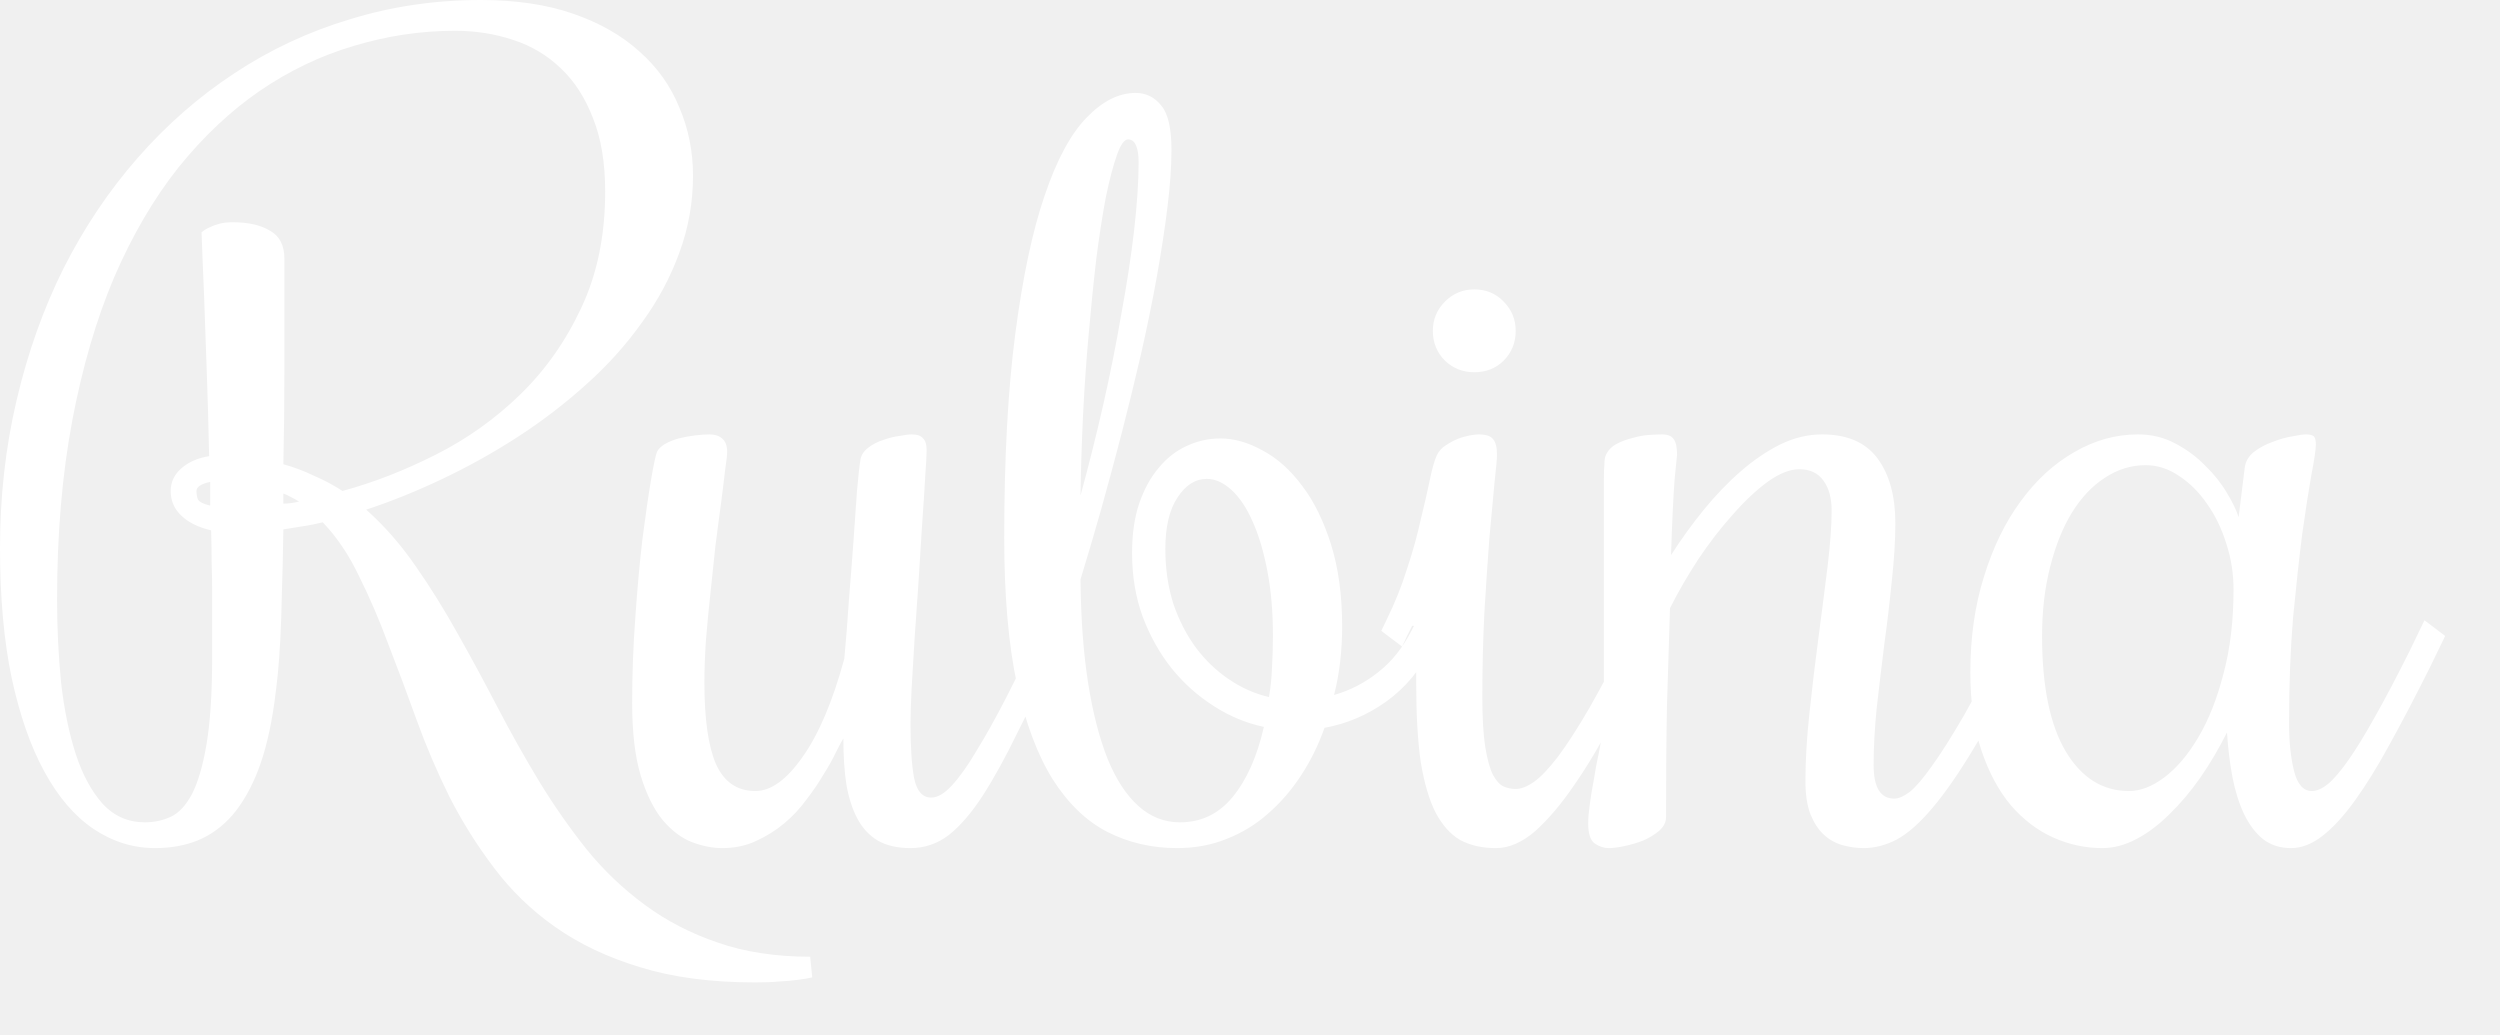
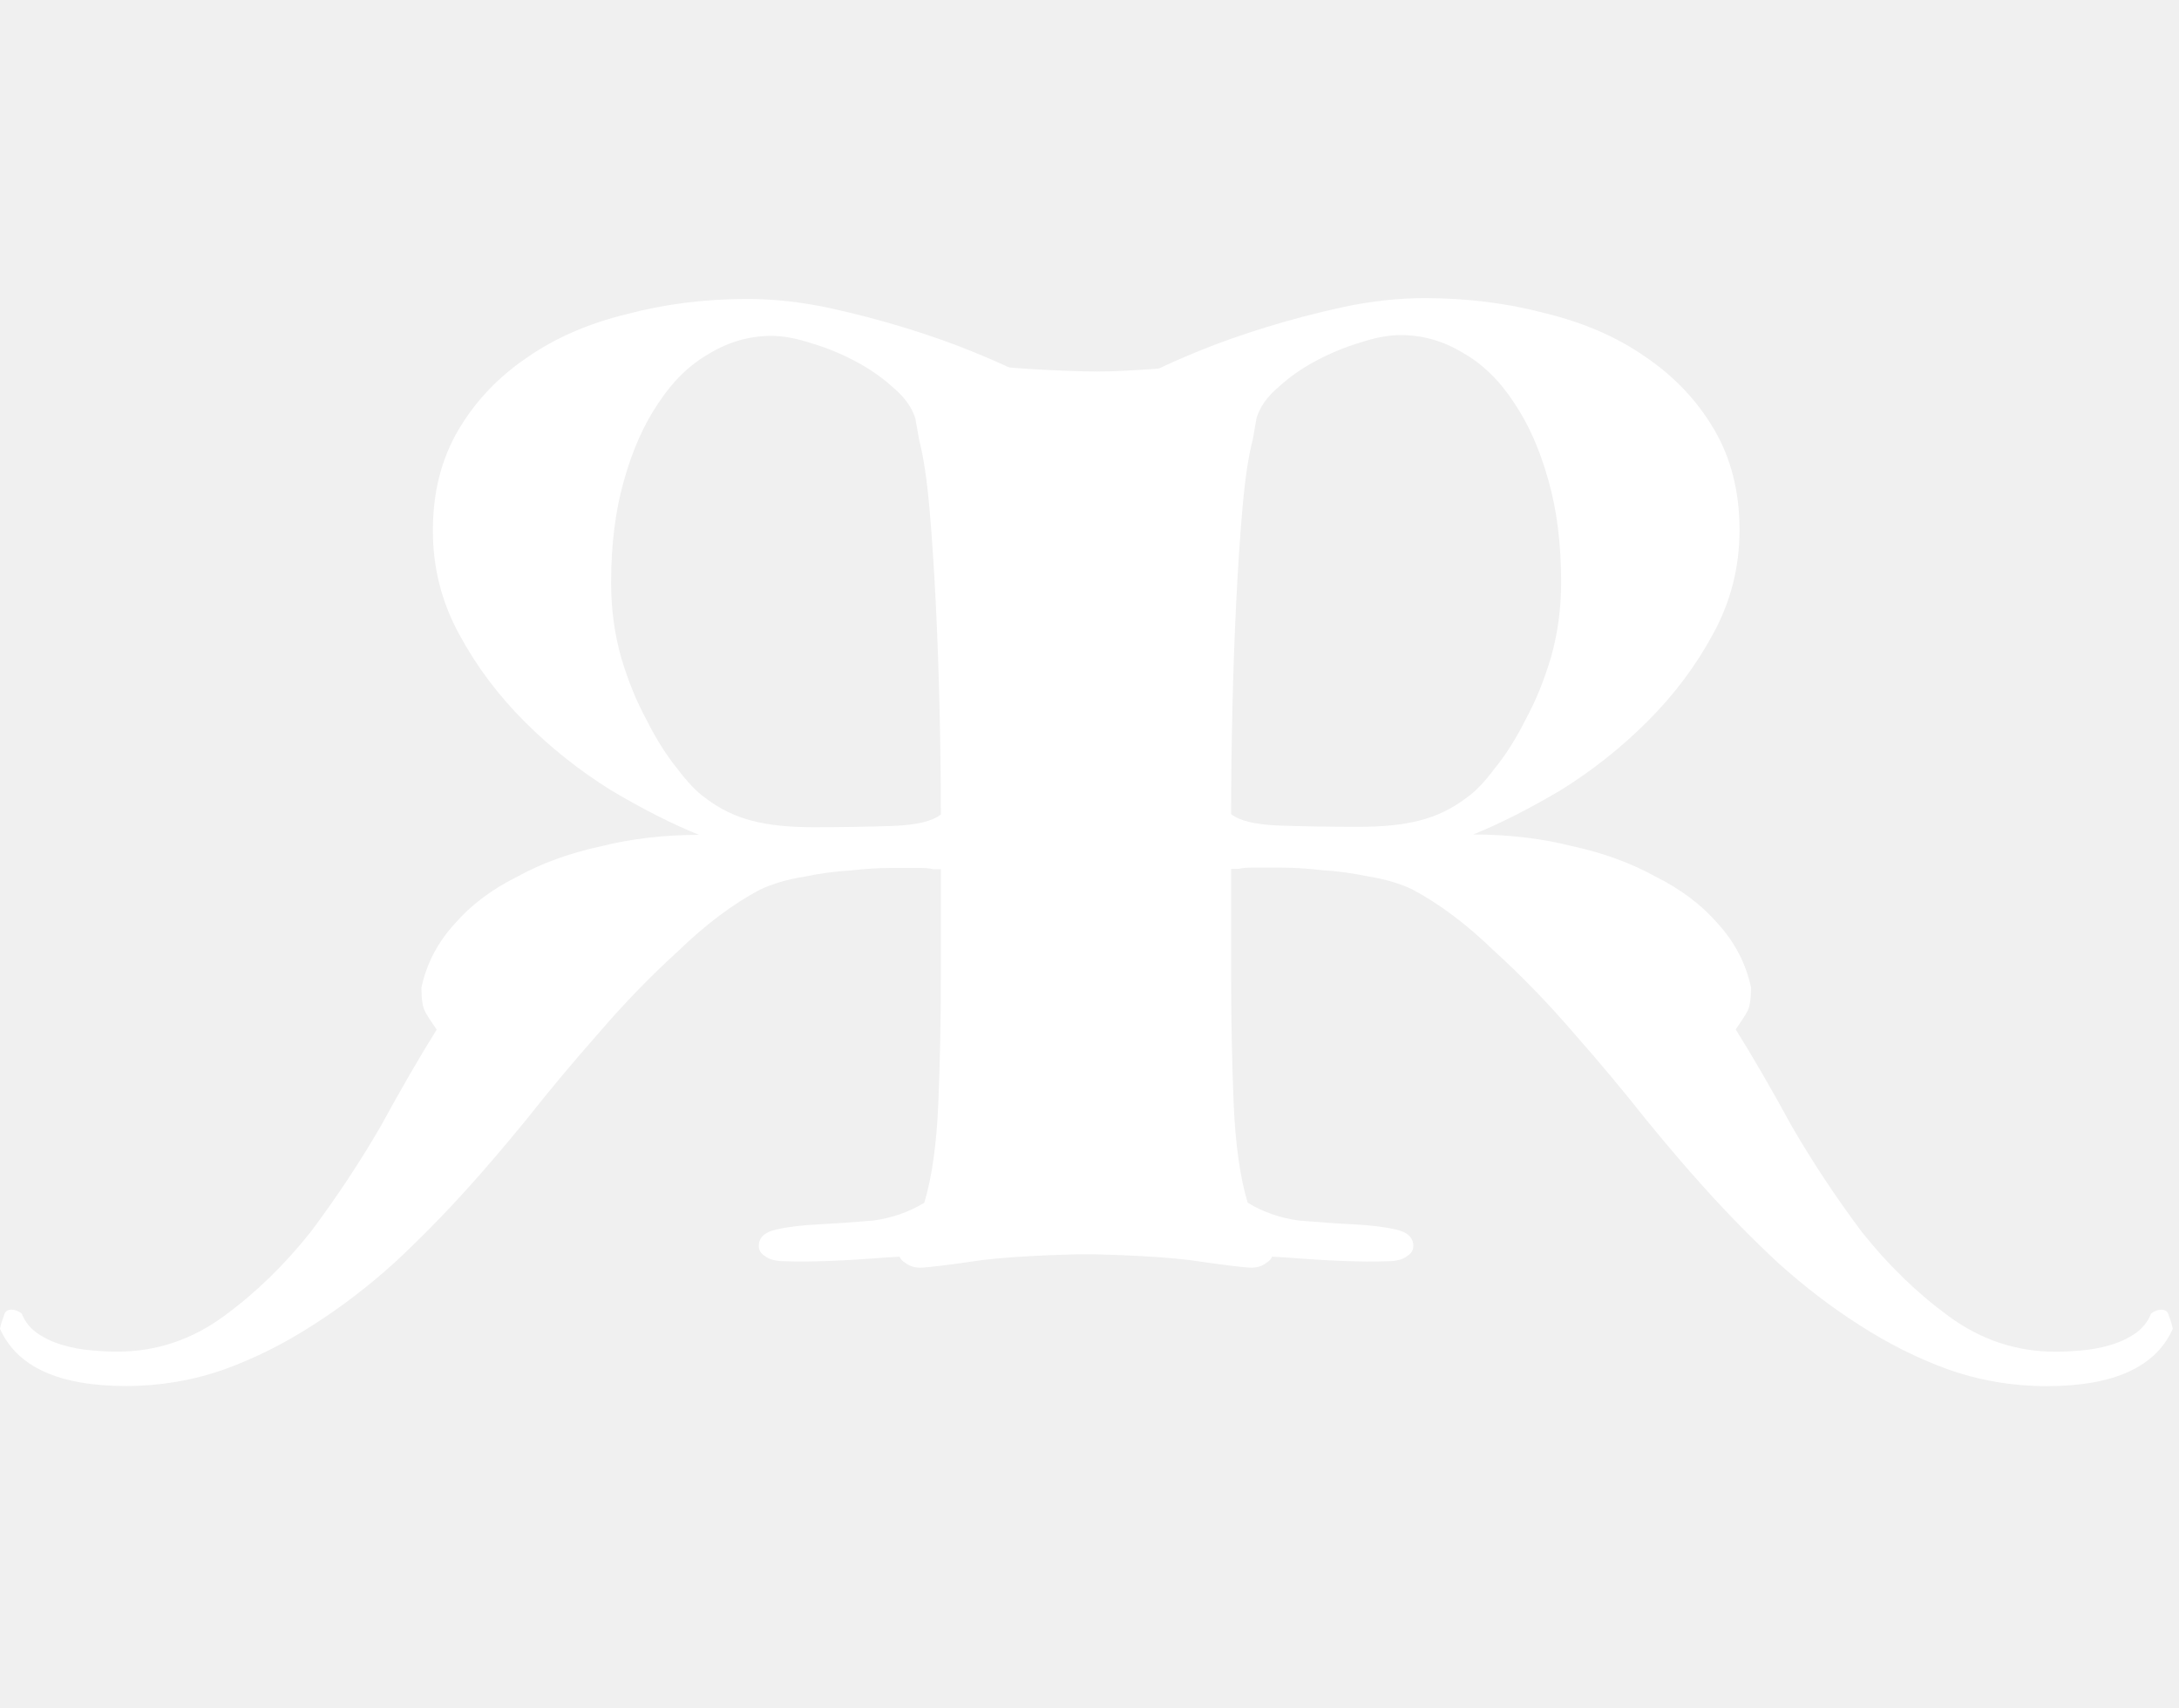
- <svg xmlns="http://www.w3.org/2000/svg" width="29" height="12" viewBox="0 0 29 12" fill="none">
-   <path d="M5.578 0C5.984 0 6.34 0.053 6.645 0.158C6.953 0.264 7.211 0.41 7.418 0.598C7.625 0.781 7.779 0.998 7.881 1.248C7.986 1.494 8.039 1.758 8.039 2.039C8.039 2.348 7.986 2.645 7.881 2.93C7.779 3.211 7.637 3.479 7.453 3.732C7.273 3.986 7.061 4.225 6.814 4.447C6.568 4.67 6.305 4.873 6.023 5.057C5.742 5.24 5.449 5.404 5.145 5.549C4.844 5.693 4.545 5.814 4.248 5.912C4.459 6.1 4.65 6.318 4.822 6.568C4.994 6.814 5.158 7.078 5.314 7.359C5.471 7.637 5.625 7.922 5.777 8.215C5.93 8.508 6.09 8.793 6.258 9.07C6.426 9.344 6.607 9.604 6.803 9.85C7.002 10.096 7.227 10.31 7.477 10.494C7.73 10.682 8.014 10.828 8.326 10.934C8.639 11.043 8.996 11.098 9.398 11.098L9.422 11.338C9.371 11.35 9.312 11.359 9.246 11.367C9.191 11.375 9.123 11.381 9.041 11.385C8.959 11.393 8.865 11.396 8.76 11.396C8.252 11.396 7.809 11.338 7.43 11.221C7.051 11.107 6.721 10.951 6.439 10.752C6.162 10.557 5.926 10.328 5.73 10.066C5.535 9.809 5.363 9.535 5.215 9.246C5.07 8.953 4.943 8.656 4.834 8.355C4.725 8.051 4.615 7.758 4.506 7.477C4.4 7.191 4.287 6.928 4.166 6.686C4.049 6.439 3.908 6.23 3.744 6.059C3.666 6.078 3.588 6.094 3.51 6.105C3.436 6.117 3.361 6.129 3.287 6.141C3.283 6.422 3.277 6.666 3.27 6.873C3.266 7.076 3.26 7.256 3.252 7.412C3.244 7.564 3.234 7.699 3.223 7.816C3.211 7.934 3.197 8.047 3.182 8.156C3.139 8.461 3.076 8.721 2.994 8.936C2.912 9.146 2.812 9.32 2.695 9.457C2.578 9.59 2.443 9.688 2.291 9.75C2.143 9.809 1.979 9.838 1.799 9.838C1.545 9.838 1.307 9.764 1.084 9.615C0.865 9.467 0.676 9.246 0.516 8.953C0.355 8.66 0.229 8.297 0.135 7.863C0.045 7.43 0 6.928 0 6.357C0 5.76 0.064 5.188 0.193 4.641C0.322 4.09 0.504 3.58 0.738 3.111C0.977 2.639 1.264 2.211 1.6 1.828C1.936 1.445 2.309 1.119 2.719 0.85C3.133 0.576 3.58 0.367 4.061 0.223C4.545 0.074 5.051 0 5.578 0ZM1.98 5.695C1.98 5.594 2.02 5.508 2.098 5.438C2.18 5.363 2.289 5.314 2.426 5.291C2.418 4.908 2.408 4.559 2.396 4.242C2.385 3.926 2.375 3.652 2.367 3.422C2.355 3.152 2.346 2.91 2.338 2.695C2.365 2.672 2.396 2.652 2.432 2.637C2.463 2.621 2.5 2.607 2.543 2.596C2.586 2.584 2.639 2.578 2.701 2.578C2.881 2.578 3.025 2.611 3.135 2.678C3.244 2.74 3.299 2.848 3.299 3C3.299 3.461 3.299 3.889 3.299 4.283C3.299 4.674 3.295 5.041 3.287 5.385C3.412 5.42 3.531 5.465 3.645 5.52C3.762 5.57 3.871 5.629 3.973 5.695C4.332 5.598 4.693 5.457 5.057 5.273C5.42 5.09 5.746 4.857 6.035 4.576C6.328 4.291 6.564 3.955 6.744 3.568C6.928 3.178 7.02 2.729 7.02 2.221C7.02 1.889 6.973 1.605 6.879 1.371C6.789 1.137 6.666 0.945 6.51 0.797C6.354 0.645 6.168 0.533 5.953 0.463C5.742 0.393 5.518 0.357 5.279 0.357C4.881 0.357 4.488 0.416 4.102 0.533C3.719 0.646 3.355 0.82 3.012 1.055C2.672 1.289 2.357 1.586 2.068 1.945C1.783 2.305 1.535 2.729 1.324 3.217C1.117 3.705 0.955 4.26 0.838 4.881C0.721 5.502 0.662 6.193 0.662 6.955C0.662 7.287 0.678 7.609 0.709 7.922C0.744 8.23 0.801 8.506 0.879 8.748C0.957 8.986 1.061 9.178 1.189 9.322C1.322 9.467 1.486 9.539 1.682 9.539C1.787 9.539 1.887 9.518 1.98 9.475C2.074 9.432 2.156 9.344 2.227 9.211C2.297 9.074 2.354 8.881 2.396 8.631C2.439 8.377 2.461 8.039 2.461 7.617C2.461 7.465 2.461 7.33 2.461 7.213C2.461 7.092 2.461 6.977 2.461 6.867C2.461 6.754 2.459 6.641 2.455 6.527C2.455 6.414 2.453 6.289 2.449 6.152C2.301 6.117 2.186 6.061 2.104 5.982C2.021 5.904 1.98 5.809 1.98 5.695ZM2.279 5.695C2.279 5.734 2.285 5.768 2.297 5.795C2.312 5.822 2.359 5.846 2.438 5.865V5.59C2.332 5.613 2.279 5.648 2.279 5.695ZM3.287 5.842C3.318 5.842 3.348 5.84 3.375 5.836C3.406 5.832 3.438 5.826 3.469 5.818C3.438 5.799 3.406 5.781 3.375 5.766C3.348 5.75 3.318 5.736 3.287 5.725V5.842ZM9.783 8.566C9.763 8.598 9.734 8.652 9.695 8.73C9.66 8.805 9.613 8.889 9.554 8.982C9.499 9.076 9.433 9.174 9.355 9.275C9.281 9.377 9.195 9.469 9.097 9.551C8.999 9.633 8.89 9.701 8.769 9.756C8.652 9.811 8.521 9.838 8.376 9.838C8.263 9.838 8.146 9.814 8.025 9.768C7.904 9.721 7.79 9.635 7.685 9.51C7.583 9.385 7.499 9.215 7.433 9C7.367 8.781 7.333 8.5 7.333 8.156C7.333 7.828 7.345 7.5 7.369 7.172C7.392 6.84 7.419 6.537 7.451 6.264C7.486 5.99 7.519 5.762 7.55 5.578C7.581 5.395 7.605 5.283 7.62 5.244C7.636 5.209 7.667 5.178 7.714 5.15C7.761 5.123 7.814 5.102 7.872 5.086C7.935 5.07 7.997 5.059 8.06 5.051C8.126 5.043 8.183 5.039 8.23 5.039C8.292 5.039 8.341 5.055 8.376 5.086C8.415 5.117 8.435 5.17 8.435 5.244C8.435 5.279 8.427 5.35 8.411 5.455C8.4 5.557 8.384 5.682 8.365 5.83C8.345 5.979 8.324 6.143 8.3 6.322C8.281 6.502 8.261 6.686 8.242 6.873C8.222 7.057 8.204 7.24 8.189 7.424C8.177 7.604 8.171 7.768 8.171 7.916C8.171 8.342 8.216 8.658 8.306 8.865C8.4 9.072 8.552 9.176 8.763 9.176C8.943 9.176 9.124 9.045 9.308 8.783C9.495 8.521 9.658 8.141 9.794 7.641C9.814 7.43 9.831 7.205 9.847 6.967C9.867 6.725 9.884 6.496 9.9 6.281C9.915 6.062 9.929 5.867 9.941 5.695C9.956 5.523 9.97 5.4 9.982 5.326C9.994 5.271 10.025 5.227 10.075 5.191C10.126 5.152 10.183 5.123 10.245 5.104C10.312 5.08 10.374 5.064 10.433 5.057C10.495 5.045 10.542 5.039 10.574 5.039C10.64 5.039 10.685 5.055 10.708 5.086C10.736 5.113 10.749 5.158 10.749 5.221C10.749 5.275 10.743 5.381 10.732 5.537C10.724 5.689 10.712 5.869 10.697 6.076C10.685 6.279 10.671 6.498 10.656 6.732C10.64 6.967 10.624 7.193 10.609 7.412C10.597 7.627 10.585 7.822 10.574 7.998C10.566 8.174 10.562 8.307 10.562 8.396C10.562 8.662 10.575 8.871 10.603 9.023C10.634 9.176 10.7 9.252 10.802 9.252C10.876 9.252 10.956 9.205 11.042 9.111C11.132 9.014 11.228 8.879 11.329 8.707C11.435 8.535 11.548 8.332 11.669 8.098C11.79 7.859 11.921 7.6 12.062 7.318L12.12 7.195L12.361 7.377L12.302 7.5C12.115 7.871 11.949 8.203 11.804 8.496C11.663 8.785 11.529 9.029 11.4 9.229C11.271 9.428 11.14 9.58 11.007 9.686C10.874 9.787 10.726 9.838 10.562 9.838C10.409 9.838 10.283 9.809 10.181 9.75C10.083 9.691 10.005 9.607 9.947 9.498C9.888 9.389 9.845 9.256 9.818 9.1C9.794 8.943 9.783 8.766 9.783 8.566ZM12.534 6.721C12.538 7.17 12.567 7.57 12.622 7.922C12.677 8.27 12.753 8.564 12.85 8.807C12.948 9.045 13.067 9.227 13.208 9.352C13.348 9.477 13.508 9.539 13.688 9.539C13.934 9.539 14.137 9.441 14.298 9.246C14.462 9.047 14.583 8.775 14.661 8.432C14.458 8.389 14.264 8.309 14.081 8.191C13.897 8.074 13.735 7.93 13.595 7.758C13.454 7.582 13.341 7.381 13.255 7.154C13.173 6.928 13.132 6.682 13.132 6.416C13.132 6.197 13.159 6.006 13.214 5.842C13.272 5.674 13.348 5.535 13.442 5.426C13.536 5.312 13.643 5.229 13.764 5.174C13.889 5.115 14.02 5.086 14.157 5.086C14.317 5.086 14.481 5.133 14.649 5.227C14.817 5.316 14.97 5.453 15.106 5.637C15.243 5.816 15.354 6.043 15.44 6.316C15.526 6.59 15.569 6.908 15.569 7.271C15.569 7.408 15.561 7.543 15.546 7.676C15.53 7.809 15.507 7.938 15.475 8.062C15.663 8.008 15.833 7.92 15.985 7.799C16.141 7.678 16.27 7.518 16.372 7.318L16.436 7.195L16.677 7.377L16.612 7.5C16.479 7.766 16.302 7.979 16.079 8.139C15.86 8.295 15.622 8.396 15.364 8.443C15.294 8.643 15.202 8.828 15.089 9C14.979 9.168 14.852 9.314 14.708 9.439C14.567 9.564 14.407 9.662 14.227 9.732C14.052 9.803 13.86 9.838 13.653 9.838C13.36 9.838 13.091 9.775 12.845 9.65C12.602 9.525 12.391 9.322 12.212 9.041C12.036 8.76 11.897 8.391 11.796 7.934C11.698 7.473 11.649 6.908 11.649 6.24C11.649 5.311 11.692 4.52 11.778 3.867C11.864 3.211 11.977 2.678 12.118 2.268C12.258 1.854 12.421 1.553 12.604 1.365C12.788 1.174 12.977 1.078 13.173 1.078C13.294 1.078 13.393 1.127 13.471 1.225C13.55 1.318 13.589 1.49 13.589 1.74C13.589 1.936 13.573 2.158 13.542 2.408C13.511 2.658 13.47 2.926 13.419 3.211C13.368 3.496 13.307 3.793 13.237 4.102C13.167 4.406 13.092 4.711 13.014 5.016C12.936 5.316 12.856 5.613 12.774 5.906C12.692 6.195 12.612 6.467 12.534 6.721ZM13.518 6.369C13.518 6.6 13.55 6.812 13.612 7.008C13.678 7.199 13.766 7.369 13.876 7.518C13.985 7.662 14.112 7.783 14.257 7.881C14.401 7.979 14.555 8.047 14.72 8.086C14.739 7.977 14.751 7.863 14.755 7.746C14.762 7.625 14.766 7.502 14.766 7.377C14.766 7.1 14.745 6.85 14.702 6.627C14.659 6.4 14.602 6.209 14.532 6.053C14.462 5.893 14.38 5.77 14.286 5.684C14.192 5.598 14.096 5.555 13.999 5.555C13.866 5.555 13.753 5.627 13.659 5.771C13.565 5.912 13.518 6.111 13.518 6.369ZM13.208 1.881C13.208 1.799 13.198 1.734 13.178 1.688C13.159 1.641 13.128 1.617 13.085 1.617C13.042 1.617 12.999 1.678 12.956 1.799C12.913 1.92 12.87 2.084 12.827 2.291C12.788 2.498 12.751 2.738 12.716 3.012C12.684 3.285 12.655 3.576 12.628 3.885C12.6 4.189 12.579 4.502 12.563 4.822C12.548 5.143 12.538 5.451 12.534 5.748C12.628 5.404 12.716 5.053 12.798 4.693C12.88 4.33 12.95 3.979 13.008 3.639C13.071 3.299 13.12 2.979 13.155 2.678C13.19 2.373 13.208 2.107 13.208 1.881ZM16.381 7.26L16.322 7.377L16.264 7.5L16.023 7.318L16.082 7.195C16.18 6.996 16.26 6.797 16.322 6.598C16.389 6.395 16.442 6.205 16.48 6.029C16.523 5.854 16.559 5.699 16.586 5.566C16.613 5.434 16.641 5.338 16.668 5.279C16.692 5.232 16.725 5.195 16.768 5.168C16.814 5.137 16.861 5.111 16.908 5.092C16.959 5.072 17.006 5.059 17.049 5.051C17.096 5.043 17.129 5.039 17.148 5.039C17.235 5.039 17.291 5.057 17.318 5.092C17.35 5.127 17.365 5.189 17.365 5.279C17.365 5.322 17.355 5.43 17.336 5.602C17.32 5.77 17.301 5.982 17.277 6.24C17.258 6.494 17.238 6.781 17.219 7.102C17.203 7.418 17.195 7.746 17.195 8.086C17.195 8.332 17.207 8.527 17.23 8.672C17.254 8.812 17.283 8.918 17.318 8.988C17.358 9.059 17.398 9.104 17.442 9.123C17.488 9.143 17.535 9.152 17.582 9.152C17.645 9.152 17.715 9.125 17.793 9.07C17.871 9.016 17.963 8.92 18.068 8.783C18.174 8.643 18.295 8.455 18.432 8.221C18.568 7.982 18.729 7.682 18.912 7.318L18.977 7.195L19.217 7.377L19.152 7.5C19.004 7.789 18.855 8.074 18.707 8.355C18.563 8.637 18.414 8.887 18.262 9.105C18.113 9.324 17.963 9.502 17.811 9.639C17.658 9.771 17.506 9.838 17.354 9.838C17.193 9.838 17.055 9.807 16.938 9.744C16.824 9.678 16.729 9.57 16.651 9.422C16.576 9.273 16.52 9.078 16.48 8.836C16.445 8.59 16.428 8.287 16.428 7.928C16.428 7.826 16.428 7.721 16.428 7.611C16.428 7.498 16.432 7.381 16.439 7.26H16.381ZM17.582 3.838C17.582 3.975 17.535 4.09 17.442 4.184C17.352 4.273 17.238 4.318 17.102 4.318C16.969 4.318 16.855 4.273 16.762 4.184C16.668 4.09 16.621 3.975 16.621 3.838C16.621 3.705 16.668 3.592 16.762 3.498C16.855 3.404 16.969 3.357 17.102 3.357C17.238 3.357 17.352 3.404 17.442 3.498C17.535 3.592 17.582 3.705 17.582 3.838ZM20.872 5.443C20.763 5.443 20.64 5.492 20.503 5.59C20.37 5.688 20.236 5.814 20.099 5.971C19.962 6.123 19.829 6.295 19.701 6.486C19.576 6.678 19.466 6.867 19.372 7.055C19.361 7.398 19.349 7.773 19.337 8.18C19.329 8.586 19.326 9.02 19.326 9.48C19.326 9.539 19.298 9.592 19.244 9.639C19.193 9.682 19.132 9.719 19.062 9.75C18.992 9.777 18.919 9.799 18.845 9.814C18.771 9.83 18.71 9.838 18.663 9.838C18.605 9.838 18.55 9.82 18.5 9.785C18.449 9.75 18.423 9.672 18.423 9.551C18.423 9.492 18.429 9.42 18.441 9.334C18.453 9.244 18.468 9.148 18.488 9.047C18.503 8.945 18.523 8.842 18.546 8.736C18.566 8.627 18.585 8.525 18.605 8.432V5.566C18.605 5.488 18.607 5.428 18.611 5.385C18.611 5.338 18.617 5.303 18.628 5.279C18.652 5.225 18.693 5.182 18.751 5.15C18.81 5.119 18.872 5.096 18.939 5.08C19.005 5.061 19.07 5.049 19.132 5.045C19.195 5.041 19.244 5.039 19.279 5.039C19.345 5.039 19.39 5.057 19.413 5.092C19.441 5.127 19.454 5.189 19.454 5.279C19.454 5.268 19.445 5.363 19.425 5.566C19.41 5.77 19.396 6.061 19.384 6.439C19.501 6.256 19.628 6.08 19.765 5.912C19.902 5.744 20.044 5.596 20.193 5.467C20.341 5.338 20.494 5.234 20.65 5.156C20.81 5.078 20.972 5.039 21.136 5.039C21.429 5.039 21.644 5.133 21.781 5.32C21.917 5.504 21.986 5.754 21.986 6.07C21.986 6.27 21.972 6.492 21.945 6.738C21.921 6.98 21.892 7.229 21.857 7.482C21.826 7.732 21.796 7.979 21.769 8.221C21.745 8.459 21.734 8.678 21.734 8.877C21.734 9.135 21.814 9.264 21.974 9.264C22.025 9.264 22.083 9.238 22.15 9.188C22.22 9.133 22.306 9.033 22.408 8.889C22.513 8.744 22.638 8.547 22.783 8.297C22.927 8.043 23.099 7.717 23.298 7.318L23.357 7.195L23.597 7.377L23.538 7.5C23.304 7.969 23.095 8.354 22.912 8.654C22.732 8.955 22.568 9.193 22.419 9.369C22.271 9.545 22.132 9.668 22.003 9.738C21.875 9.805 21.745 9.838 21.617 9.838C21.535 9.838 21.453 9.826 21.37 9.803C21.288 9.779 21.216 9.738 21.154 9.68C21.091 9.621 21.041 9.543 21.001 9.445C20.962 9.344 20.943 9.215 20.943 9.059C20.943 8.824 20.958 8.561 20.99 8.268C21.021 7.975 21.056 7.682 21.095 7.389C21.134 7.096 21.169 6.82 21.201 6.562C21.232 6.301 21.247 6.088 21.247 5.924C21.247 5.779 21.216 5.664 21.154 5.578C21.091 5.488 20.997 5.443 20.872 5.443ZM26.553 8.385C26.553 8.607 26.573 8.795 26.612 8.947C26.651 9.1 26.72 9.176 26.817 9.176C26.876 9.176 26.938 9.148 27.005 9.094C27.075 9.035 27.155 8.941 27.245 8.812C27.335 8.684 27.436 8.518 27.55 8.314C27.667 8.107 27.8 7.855 27.948 7.559L28.124 7.195L28.364 7.377L28.188 7.74C28.024 8.068 27.87 8.363 27.725 8.625C27.585 8.883 27.45 9.102 27.321 9.281C27.192 9.461 27.065 9.6 26.94 9.697C26.819 9.791 26.698 9.838 26.577 9.838C26.448 9.838 26.339 9.803 26.249 9.732C26.163 9.662 26.091 9.566 26.032 9.445C25.973 9.32 25.928 9.178 25.897 9.018C25.866 8.854 25.845 8.68 25.833 8.496C25.739 8.684 25.636 8.859 25.522 9.023C25.409 9.184 25.29 9.324 25.165 9.445C25.044 9.566 24.917 9.662 24.784 9.732C24.651 9.803 24.518 9.838 24.386 9.838C24.19 9.838 24.001 9.797 23.817 9.715C23.634 9.633 23.47 9.508 23.325 9.34C23.184 9.172 23.071 8.961 22.985 8.707C22.899 8.449 22.856 8.146 22.856 7.799C22.856 7.393 22.909 7.021 23.015 6.686C23.12 6.346 23.262 6.055 23.442 5.812C23.622 5.566 23.829 5.377 24.063 5.244C24.298 5.107 24.544 5.039 24.802 5.039C24.958 5.039 25.102 5.074 25.235 5.145C25.368 5.215 25.483 5.301 25.581 5.402C25.682 5.5 25.766 5.605 25.833 5.719C25.899 5.828 25.944 5.922 25.968 6L26.038 5.432C26.046 5.357 26.081 5.295 26.143 5.244C26.21 5.193 26.282 5.154 26.36 5.127C26.438 5.096 26.515 5.074 26.589 5.062C26.663 5.047 26.716 5.039 26.747 5.039C26.794 5.039 26.825 5.047 26.841 5.062C26.856 5.078 26.864 5.109 26.864 5.156C26.864 5.215 26.846 5.334 26.811 5.514C26.78 5.689 26.745 5.916 26.706 6.193C26.671 6.467 26.636 6.789 26.6 7.16C26.569 7.531 26.553 7.939 26.553 8.385ZM25.909 6.838C25.909 6.658 25.882 6.482 25.827 6.311C25.772 6.135 25.698 5.98 25.604 5.848C25.511 5.711 25.401 5.602 25.276 5.52C25.155 5.438 25.026 5.396 24.89 5.396C24.721 5.396 24.563 5.445 24.415 5.543C24.27 5.637 24.143 5.771 24.034 5.947C23.928 6.119 23.845 6.328 23.782 6.574C23.72 6.816 23.688 7.084 23.688 7.377C23.688 7.963 23.78 8.41 23.964 8.719C24.147 9.023 24.391 9.176 24.696 9.176C24.829 9.176 24.966 9.123 25.106 9.018C25.251 8.908 25.382 8.754 25.499 8.555C25.62 8.352 25.718 8.105 25.792 7.816C25.87 7.527 25.909 7.201 25.909 6.838Z" fill="white" />
+ <svg xmlns="http://www.w3.org/2000/svg" width="342" height="268" viewBox="0 0 342 268" fill="none">
+   <path d="M193.225 153.2C193.225 160 193.359 166.667 193.625 173.2C193.892 179.6 194.625 184.8 195.825 188.8C198.225 190.267 200.892 191.2 203.825 191.6C206.892 191.867 209.759 192.067 212.425 192.2C215.092 192.333 217.292 192.6 219.025 193C220.892 193.4 221.825 194.267 221.825 195.6C221.825 196.267 221.492 196.8 220.825 197.2C220.159 197.733 219.092 198 217.625 198C213.759 198.133 208.492 197.933 201.825 197.4C195.159 197 187.559 196.8 179.025 196.8C168.092 196.8 159.825 197.133 154.225 197.8C148.759 198.6 145.492 199 144.425 199C143.492 199 142.692 198.733 142.025 198.2C141.359 197.8 141.025 197.2 141.025 196.4C141.025 194.667 141.825 193.733 143.425 193.6C145.025 193.467 148.025 193.067 152.425 192.4C155.359 192.133 157.759 191.8 159.625 191.4C161.492 190.867 163.359 190.267 165.225 189.6C166.025 186.667 166.692 183.667 167.225 180.6C167.759 177.533 168.225 173.733 168.625 169.2C169.025 164.533 169.292 158.8 169.425 152C169.692 145.067 169.825 136.2 169.825 125.4C169.825 115.533 169.759 107.2 169.625 100.4C169.492 93.467 169.225 87.733 168.825 83.2C168.559 78.533 168.225 74.867 167.825 72.2C167.559 69.533 167.225 67.467 166.825 66C165.092 64.8 162.825 64.067 160.025 63.8C157.225 63.4 154.492 63.133 151.825 63C149.159 62.733 146.825 62.4 144.825 62C142.959 61.6 142.025 60.667 142.025 59.2C142.025 57.467 143.092 56.6 145.225 56.6C147.625 56.6 151.692 56.933 157.425 57.6C163.292 58.133 170.425 58.4 178.825 58.4C180.159 58.4 181.225 58.2 182.025 57.8C183.359 57.133 185.492 56.2 188.425 55C191.359 53.8 194.759 52.6 198.625 51.4C202.492 50.2 206.559 49.133 210.825 48.2C215.225 47.267 219.492 46.8 223.625 46.8C230.292 46.8 236.625 47.6 242.625 49.2C248.625 50.667 253.825 52.933 258.225 56C262.759 59.067 266.359 62.867 269.025 67.4C271.692 71.933 273.025 77.2 273.025 83.2C273.025 89.067 271.625 94.533 268.825 99.6C266.159 104.533 262.759 109.067 258.625 113.2C254.492 117.333 249.959 120.933 245.025 124C240.092 126.933 235.492 129.267 231.225 131C236.692 131 241.825 131.6 246.625 132.8C251.559 133.867 255.959 135.467 259.825 137.6C263.825 139.6 267.092 142.067 269.625 145C272.292 147.933 274.025 151.267 274.825 155C274.825 156.867 274.625 158.133 274.225 158.8C273.959 159.333 273.359 160.267 272.425 161.6C275.092 165.867 278.025 170.933 281.225 176.8C284.559 182.533 288.225 188.067 292.225 193.4C296.359 198.6 300.892 203 305.825 206.6C310.892 210.333 316.492 212.2 322.625 212.2C323.825 212.2 325.159 212.133 326.625 212C328.225 211.867 329.692 211.6 331.025 211.2C332.492 210.8 333.825 210.2 335.025 209.4C336.225 208.6 337.092 207.533 337.625 206.2C338.159 205.8 338.692 205.6 339.225 205.6C339.892 205.6 340.292 205.933 340.425 206.6C340.692 207.267 340.892 207.933 341.025 208.6C338.359 214.6 331.759 217.6 321.225 217.6C315.892 217.6 310.759 216.733 305.825 215C301.025 213.267 296.359 210.933 291.825 208C287.425 205.2 283.159 201.933 279.025 198.2C275.025 194.467 271.225 190.6 267.625 186.6C264.959 183.667 261.825 180 258.225 175.6C254.759 171.2 251.025 166.733 247.025 162.2C243.025 157.533 238.825 153.2 234.425 149.2C230.159 145.067 225.892 141.867 221.625 139.6C219.625 138.667 217.359 138 214.825 137.6C212.292 137.067 209.825 136.733 207.425 136.6C205.159 136.333 203.025 136.2 201.025 136.2C199.025 136.2 197.492 136.2 196.425 136.2C195.625 136.2 194.959 136.267 194.425 136.4C193.892 136.4 193.492 136.4 193.225 136.4V153.2ZM196.625 69C195.959 71.533 195.425 75.067 195.025 79.6C194.625 84.133 194.292 89.133 194.025 94.6C193.759 99.933 193.559 105.533 193.425 111.4C193.292 117.133 193.225 122.6 193.225 127.8C194.559 128.867 197.092 129.467 200.825 129.6C204.692 129.733 208.825 129.8 213.225 129.8C217.092 129.8 220.292 129.467 222.825 128.8C225.492 128.133 227.959 126.933 230.225 125.2C231.559 124.267 233.025 122.733 234.625 120.6C236.359 118.467 237.959 115.933 239.425 113C241.025 110.067 242.359 106.8 243.425 103.2C244.492 99.467 245.025 95.533 245.025 91.4C245.025 85.4 244.359 80.067 243.025 75.4C241.692 70.6 239.892 66.533 237.625 63.2C235.359 59.733 232.692 57.133 229.625 55.4C226.559 53.533 223.292 52.6 219.825 52.6C217.959 52.6 215.825 53 213.425 53.8C211.159 54.467 208.892 55.4 206.625 56.6C204.359 57.8 202.359 59.2 200.625 60.8C198.892 62.267 197.759 63.867 197.225 65.6L196.625 69Z" fill="white" />
+   <path d="M147.67 153.239C147.67 160.033 147.537 166.693 147.27 173.221C147.004 179.615 146.271 184.811 145.072 188.807C142.674 190.273 140.01 191.205 137.079 191.605C134.015 191.871 131.151 192.071 128.487 192.204C125.823 192.337 123.624 192.604 121.893 193.004C120.028 193.403 119.095 194.269 119.095 195.601C119.095 196.267 119.428 196.8 120.094 197.2C120.76 197.733 121.826 197.999 123.291 197.999C127.155 198.132 132.417 197.933 139.078 197.4C145.738 197 153.332 196.8 161.857 196.8C172.781 196.8 181.041 197.133 186.636 197.799C192.098 198.599 195.361 198.998 196.427 198.998C197.36 198.998 198.159 198.732 198.825 198.199C199.491 197.799 199.824 197.2 199.824 196.401C199.824 194.669 199.025 193.736 197.426 193.603C195.828 193.47 192.83 193.07 188.434 192.404C185.503 192.138 183.105 191.805 181.24 191.405C179.375 190.872 177.51 190.273 175.645 189.607C174.846 186.676 174.18 183.678 173.647 180.614C173.114 177.55 172.648 173.754 172.248 169.224C171.849 164.562 171.582 158.834 171.449 152.04C171.183 145.112 171.049 136.253 171.049 125.463C171.049 115.605 171.116 107.279 171.249 100.485C171.382 93.558 171.649 87.829 172.049 83.3C172.315 78.638 172.648 74.974 173.048 72.31C173.314 69.645 173.647 67.581 174.047 66.115C175.779 64.916 178.043 64.184 180.841 63.917C183.638 63.517 186.369 63.251 189.034 63.118C191.698 62.851 194.029 62.518 196.027 62.119C197.892 61.719 198.825 60.787 198.825 59.321C198.825 57.589 197.759 56.724 195.628 56.724C193.23 56.724 189.167 57.057 183.438 57.723C177.577 58.255 170.45 58.522 162.057 58.522C160.725 58.522 159.659 58.322 158.86 57.922C157.528 57.256 155.397 56.324 152.466 55.125C149.535 53.926 146.138 52.727 142.275 51.528C138.411 50.329 134.348 49.263 130.085 48.331C125.689 47.398 121.426 46.932 117.297 46.932C110.636 46.932 104.308 47.731 98.313 49.33C92.319 50.795 87.123 53.06 82.727 56.124C78.198 59.188 74.601 62.985 71.937 67.514C69.272 72.043 67.94 77.305 67.94 83.3C67.94 89.162 69.339 94.624 72.136 99.686C74.801 104.615 78.198 109.144 82.328 113.274C86.457 117.403 90.987 121 95.916 124.064C100.845 126.995 105.44 129.326 109.703 131.058C104.242 131.058 99.113 131.658 94.317 132.856C89.388 133.922 84.992 135.521 81.129 137.652C77.132 139.65 73.868 142.115 71.337 145.046C68.673 147.976 66.941 151.307 66.142 155.037C66.142 156.902 66.342 158.168 66.741 158.834C67.008 159.366 67.607 160.299 68.54 161.631C65.875 165.894 62.945 170.956 59.747 176.818C56.417 182.546 52.754 188.075 48.757 193.403C44.627 198.599 40.098 202.995 35.169 206.592C30.107 210.322 24.512 212.187 18.384 212.187C17.185 212.187 15.853 212.12 14.387 211.987C12.789 211.854 11.323 211.587 9.991 211.188C8.526 210.788 7.194 210.188 5.995 209.389C4.796 208.59 3.93 207.524 3.397 206.192C2.864 205.792 2.331 205.592 1.798 205.592C1.132 205.592 0.733 205.925 0.599 206.592C0.333 207.258 0.133 207.924 4.32361e-06 208.59C2.664 214.585 9.259 217.582 19.783 217.582C25.111 217.582 30.24 216.716 35.169 214.984C39.965 213.252 44.627 210.921 49.157 207.99C53.553 205.193 57.816 201.929 61.946 198.199C65.942 194.469 69.739 190.606 73.335 186.609C76 183.678 79.13 180.015 82.727 175.619C86.191 171.223 89.921 166.76 93.917 162.231C97.914 157.568 102.11 153.239 106.506 149.242C110.769 145.112 115.032 141.915 119.295 139.65C121.293 138.718 123.558 138.052 126.089 137.652C128.62 137.119 131.085 136.786 133.482 136.653C135.747 136.387 137.879 136.253 139.877 136.253C141.875 136.253 143.407 136.253 144.473 136.253C145.272 136.253 145.938 136.32 146.471 136.453C147.004 136.453 147.404 136.453 147.67 136.453V153.239ZM144.273 69.113C144.939 71.644 145.472 75.174 145.872 79.703C146.271 84.233 146.604 89.228 146.871 94.69C147.137 100.019 147.337 105.614 147.47 111.475C147.603 117.204 147.67 122.665 147.67 127.861C146.338 128.927 143.807 129.526 140.077 129.659C136.213 129.793 132.084 129.859 127.688 129.859C123.824 129.859 120.627 129.526 118.096 128.86C115.432 128.194 112.967 126.995 110.703 125.263C109.37 124.331 107.905 122.799 106.306 120.667C104.575 118.536 102.976 116.005 101.511 113.074C99.912 110.143 98.58 106.879 97.514 103.283C96.448 99.552 95.916 95.623 95.916 91.493C95.916 85.498 96.582 80.169 97.914 75.507C99.246 70.711 101.044 66.648 103.309 63.318C105.574 59.854 108.238 57.256 111.302 55.525C114.366 53.66 117.63 52.727 121.093 52.727C122.958 52.727 125.09 53.127 127.488 53.926C129.752 54.592 132.017 55.525 134.282 56.724C136.546 57.922 138.545 59.321 140.276 60.92C142.008 62.385 143.141 63.984 143.673 65.716L144.273 69.113Z" fill="white" />
</svg>
